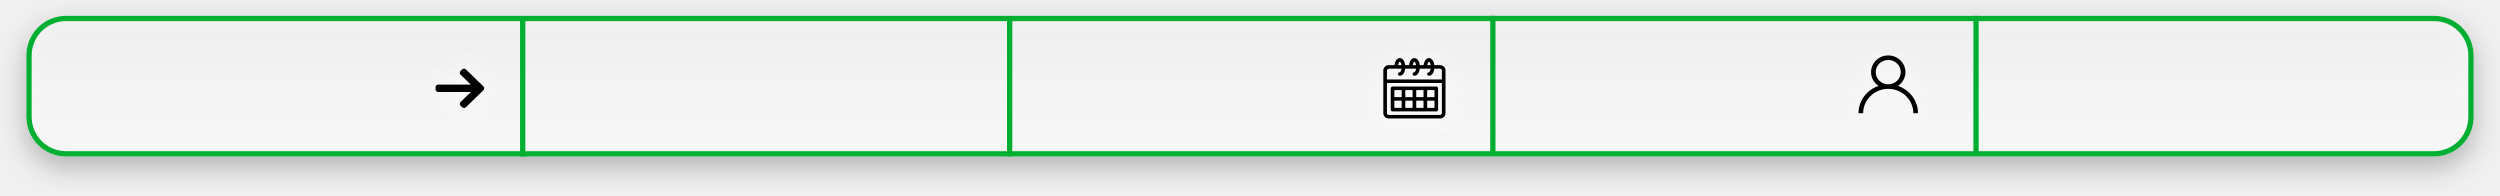
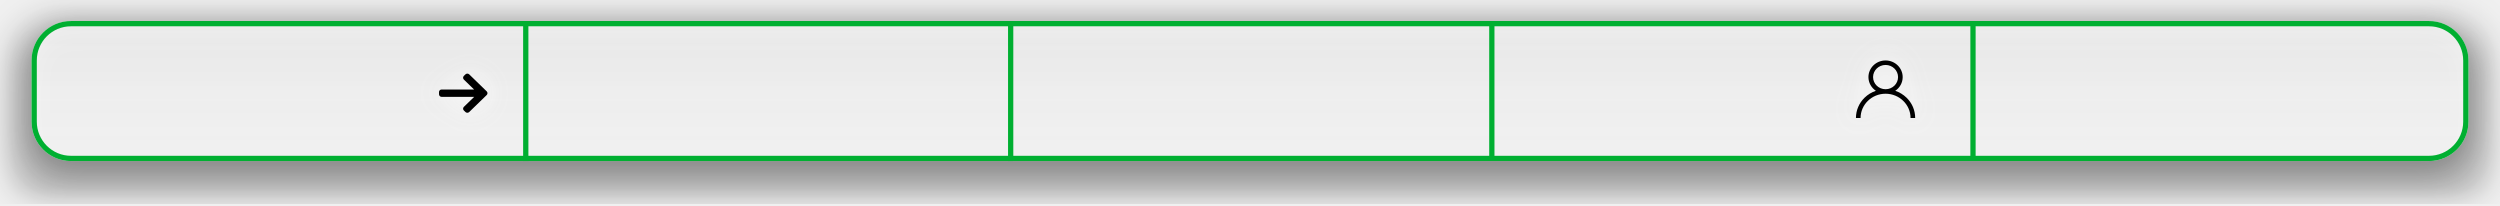
- <svg xmlns="http://www.w3.org/2000/svg" width="947" height="74" viewBox="0 0 947 74" fill="none">
+ <svg xmlns="http://www.w3.org/2000/svg" width="951" height="78" viewBox="0 0 951 78" fill="none">
  <g filter="url(#filter0_d)">
-     <rect x="10" y="6" width="927" height="53.264" rx="15" fill="white" fill-opacity="0.87" />
-     <rect x="10" y="6" width="927" height="53.264" rx="15" fill="url(#paint0_linear)" />
-     <rect x="11" y="7" width="925" height="51.264" rx="14" stroke="#00AF31" stroke-width="2" />
+     <g filter="url(#filter1_d)">
+       <rect x="12" y="8" width="927" height="53.264" rx="15" fill="white" fill-opacity="0.87" />
+       <rect x="12" y="8" width="927" height="53.264" rx="15" fill="url(#paint0_linear)" />
+       <rect x="13" y="9" width="925" height="51.264" rx="14" stroke="#00AF31" stroke-width="2" />
+     </g>
+     <g filter="url(#filter2_d)">
+       <path d="M725.235 37.15C724.007 35.958 722.547 35.075 720.953 34.541C722.66 33.399 723.781 31.488 723.781 29.327C723.781 25.838 720.859 23 717.267 23C713.676 23 710.753 25.838 710.753 29.327C710.753 31.488 711.875 33.399 713.582 34.541C711.988 35.075 710.527 35.958 709.3 37.15C707.172 39.217 706 41.965 706 44.889H707.761C707.761 39.797 712.025 35.654 717.267 35.654C722.51 35.654 726.774 39.797 726.774 44.889H728.535C728.535 41.965 727.363 39.217 725.235 37.15ZM717.267 33.944C714.646 33.944 712.514 31.873 712.514 29.327C712.514 26.781 714.646 24.71 717.267 24.71C719.888 24.71 722.021 26.781 722.021 29.327C722.021 31.873 719.888 33.944 717.267 33.944Z" fill="black" />
+       <path d="M185.143 34.754L178.484 28.286C178.294 28.101 178.041 28 177.771 28C177.5 28 177.247 28.102 177.057 28.286L176.453 28.873C176.263 29.058 176.158 29.304 176.158 29.566C176.158 29.829 176.263 30.083 176.453 30.268L180.337 34.049H167.996C167.44 34.049 167 34.472 167 35.013V35.843C167 36.384 167.44 36.849 167.996 36.849H180.381L176.453 40.652C176.263 40.837 176.158 41.076 176.158 41.339C176.158 41.601 176.263 41.844 176.453 42.028L177.057 42.614C177.247 42.798 177.501 42.899 177.771 42.899C178.041 42.899 178.294 42.797 178.485 42.612L185.143 36.145C185.334 35.96 185.438 35.712 185.438 35.45C185.438 35.186 185.334 34.939 185.143 34.754Z" fill="black" />
+     </g>
+     <line x1="200" y1="9.024" x2="200" y2="61.264" stroke="#00AF31" stroke-width="2" />
+     <line x1="384.46" y1="9.024" x2="384.46" y2="61.264" stroke="#00AF31" stroke-width="2" />
+     <path d="M750.527 8L750.527 60.24" stroke="#00AF31" stroke-width="2" />
+     <path d="M567.495 8L567.495 60.24" stroke="#00AF31" stroke-width="2" />
  </g>
-   <g filter="url(#filter1_d)">
-     <path d="M544.062 32.772H527.497C527.116 32.772 526.807 33.072 526.807 33.442V41.532C526.807 41.902 527.116 42.202 527.497 42.202H544.062C544.443 42.202 544.752 41.902 544.752 41.532V33.442C544.752 33.072 544.443 32.772 544.062 32.772ZM543.372 36.794H540.611V34.112H543.372V36.794ZM535.089 38.135V40.861H532.328V38.135H535.089ZM532.328 36.794V34.112H535.089V36.794H532.328ZM536.47 38.135H539.231V40.861H536.47V38.135ZM536.47 36.794V34.112H539.231V36.794H536.47ZM530.948 34.112V36.794H528.187V34.112H530.948ZM528.187 38.135H530.948V40.861H528.187V38.135ZM540.611 40.861V38.135H543.372V40.861H540.611Z" fill="black" />
-     <path d="M545.489 24.682H543.333C543.267 24.114 543.117 23.587 542.895 23.156C542.511 22.411 541.945 22 541.301 22C540.657 22 540.092 22.411 539.708 23.156C539.486 23.587 539.336 24.114 539.27 24.682H537.811C537.745 24.114 537.595 23.587 537.373 23.156C536.989 22.411 536.423 22 535.78 22C535.136 22 534.57 22.411 534.186 23.156C533.964 23.587 533.814 24.114 533.748 24.682H532.289C532.223 24.114 532.073 23.587 531.851 23.156C531.468 22.411 530.902 22 530.258 22C529.614 22 529.048 22.411 528.664 23.156C528.442 23.587 528.293 24.114 528.226 24.682H526.071C524.929 24.682 524 25.584 524 26.693V42.873C524 43.981 524.929 44.884 526.071 44.884H545.489C546.63 44.884 547.559 43.981 547.559 42.873V26.693C547.559 25.584 546.63 24.682 545.489 24.682ZM540.942 23.756C541.119 23.413 541.277 23.341 541.301 23.341C541.325 23.341 541.484 23.413 541.66 23.756C541.791 24.01 541.887 24.33 541.941 24.682H540.662C540.716 24.33 540.812 24.01 540.942 23.756ZM535.421 23.756C535.597 23.413 535.756 23.341 535.78 23.341C535.803 23.341 535.962 23.413 536.138 23.756C536.269 24.01 536.365 24.33 536.419 24.682H535.14C535.194 24.33 535.29 24.01 535.421 23.756ZM529.899 23.756C530.076 23.413 530.234 23.341 530.258 23.341C530.282 23.341 530.44 23.413 530.617 23.756C530.747 24.01 530.843 24.33 530.898 24.682H529.618C529.672 24.33 529.768 24.01 529.899 23.756ZM526.071 26.023H530.898C530.843 26.374 530.747 26.695 530.617 26.949C530.44 27.291 530.282 27.363 530.258 27.363C529.877 27.363 529.568 27.663 529.568 28.034C529.568 28.404 529.877 28.704 530.258 28.704C530.902 28.704 531.468 28.294 531.851 27.548C532.073 27.117 532.223 26.59 532.289 26.023H536.419C536.365 26.374 536.269 26.695 536.138 26.949C535.962 27.291 535.803 27.363 535.78 27.363C535.398 27.363 535.089 27.663 535.089 28.034C535.089 28.404 535.398 28.704 535.78 28.704C536.423 28.704 536.989 28.294 537.373 27.548C537.595 27.117 537.745 26.59 537.811 26.023H541.941C541.887 26.374 541.791 26.695 541.66 26.949C541.484 27.291 541.325 27.363 541.301 27.363C540.92 27.363 540.611 27.663 540.611 28.034C540.611 28.404 540.92 28.704 541.301 28.704C541.945 28.704 542.511 28.294 542.895 27.548C543.117 27.117 543.267 26.59 543.333 26.023H545.489C545.869 26.023 546.179 26.323 546.179 26.693V30.09H525.38V26.693C525.38 26.323 525.69 26.023 526.071 26.023ZM545.489 43.543H526.071C525.69 43.543 525.38 43.242 525.38 42.873V31.431H546.179V42.873C546.179 43.242 545.869 43.543 545.489 43.543Z" fill="black" />
-     <path d="M723.235 35.15C722.007 33.958 720.547 33.075 718.953 32.541C720.66 31.399 721.781 29.488 721.781 27.327C721.781 23.838 718.859 21 715.267 21C711.676 21 708.753 23.838 708.753 27.327C708.753 29.488 709.875 31.399 711.582 32.541C709.988 33.075 708.527 33.958 707.3 35.15C705.172 37.217 704 39.965 704 42.889H705.761C705.761 37.797 710.025 33.654 715.267 33.654C720.51 33.654 724.774 37.797 724.774 42.889H726.535C726.535 39.965 725.363 37.217 723.235 35.15ZM715.267 31.944C712.646 31.944 710.514 29.873 710.514 27.327C710.514 24.781 712.646 22.71 715.267 22.71C717.888 22.71 720.021 24.781 720.021 27.327C720.021 29.873 717.888 31.944 715.267 31.944Z" fill="black" />
-     <path d="M183.143 32.754L176.484 26.286C176.294 26.101 176.041 26 175.771 26C175.5 26 175.247 26.102 175.057 26.286L174.453 26.873C174.263 27.058 174.158 27.304 174.158 27.566C174.158 27.829 174.263 28.083 174.453 28.268L178.337 32.049H165.996C165.44 32.049 165 32.472 165 33.013V33.843C165 34.384 165.44 34.849 165.996 34.849H178.381L174.453 38.652C174.263 38.837 174.158 39.076 174.158 39.339C174.158 39.601 174.263 39.844 174.453 40.028L175.057 40.614C175.247 40.798 175.501 40.899 175.771 40.899C176.041 40.899 176.294 40.797 176.485 40.612L183.143 34.145C183.334 33.96 183.438 33.712 183.438 33.45C183.438 33.186 183.334 32.939 183.143 32.754Z" fill="black" />
-   </g>
-   <line x1="198" y1="7.024" x2="198" y2="59.264" stroke="#00AF31" stroke-width="2" />
-   <line x1="382.46" y1="7.024" x2="382.46" y2="59.264" stroke="#00AF31" stroke-width="2" />
-   <path d="M748.527 6L748.527 58.24" stroke="#00AF31" stroke-width="2" />
-   <path d="M565.495 6L565.495 58.24" stroke="#00AF31" stroke-width="2" />
  <defs>
-     <filter id="filter0_d" x="0" y="0" width="947" height="73.264" filterUnits="userSpaceOnUse" color-interpolation-filters="sRGB">
+     <filter id="filter0_d" x="0" y="0" width="951" height="77.264" filterUnits="userSpaceOnUse" color-interpolation-filters="sRGB">
+       <feFlood flood-opacity="0" result="BackgroundImageFix" />
+       <feColorMatrix in="SourceAlpha" type="matrix" values="0 0 0 0 0 0 0 0 0 0 0 0 0 0 0 0 0 0 127 0" />
+       <feOffset dy="4" />
+       <feGaussianBlur stdDeviation="6" />
+       <feColorMatrix type="matrix" values="0 0 0 0 0 0 0 0 0 0 0 0 0 0 0 0 0 0 0.25 0" />
+       <feBlend mode="normal" in2="BackgroundImageFix" result="effect1_dropShadow" />
+       <feBlend mode="normal" in="SourceGraphic" in2="effect1_dropShadow" result="shape" />
+     </filter>
+     <filter id="filter1_d" x="2" y="2" width="947" height="73.264" filterUnits="userSpaceOnUse" color-interpolation-filters="sRGB">
      <feFlood flood-opacity="0" result="BackgroundImageFix" />
      <feColorMatrix in="SourceAlpha" type="matrix" values="0 0 0 0 0 0 0 0 0 0 0 0 0 0 0 0 0 0 127 0" />
      <feOffset dy="4" />
      <feGaussianBlur stdDeviation="5" />
      <feColorMatrix type="matrix" values="0 0 0 0 0 0 0 0 0 0 0 0 0 0 0 0 0 0 0.25 0" />
      <feBlend mode="normal" in2="BackgroundImageFix" result="effect1_dropShadow" />
      <feBlend mode="normal" in="SourceGraphic" in2="effect1_dropShadow" result="shape" />
    </filter>
-     <filter id="filter1_d" x="155" y="11" width="581.535" height="43.884" filterUnits="userSpaceOnUse" color-interpolation-filters="sRGB">
+     <filter id="filter2_d" x="157" y="13" width="581.535" height="41.889" filterUnits="userSpaceOnUse" color-interpolation-filters="sRGB">
      <feFlood flood-opacity="0" result="BackgroundImageFix" />
      <feColorMatrix in="SourceAlpha" type="matrix" values="0 0 0 0 0 0 0 0 0 0 0 0 0 0 0 0 0 0 127 0" />
      <feOffset />
      <feGaussianBlur stdDeviation="5" />
      <feColorMatrix type="matrix" values="0 0 0 0 1 0 0 0 0 1 0 0 0 0 1 0 0 0 0.87 0" />
      <feBlend mode="normal" in2="BackgroundImageFix" result="effect1_dropShadow" />
      <feBlend mode="normal" in="SourceGraphic" in2="effect1_dropShadow" result="shape" />
    </filter>
-     <linearGradient id="paint0_linear" x1="473.5" y1="6" x2="473.5" y2="59.264" gradientUnits="userSpaceOnUse">
+     <linearGradient id="paint0_linear" x1="475.5" y1="8" x2="475.5" y2="61.264" gradientUnits="userSpaceOnUse">
      <stop stop-opacity="0.04" />
      <stop offset="1" stop-color="white" stop-opacity="0" />
    </linearGradient>
  </defs>
</svg>
